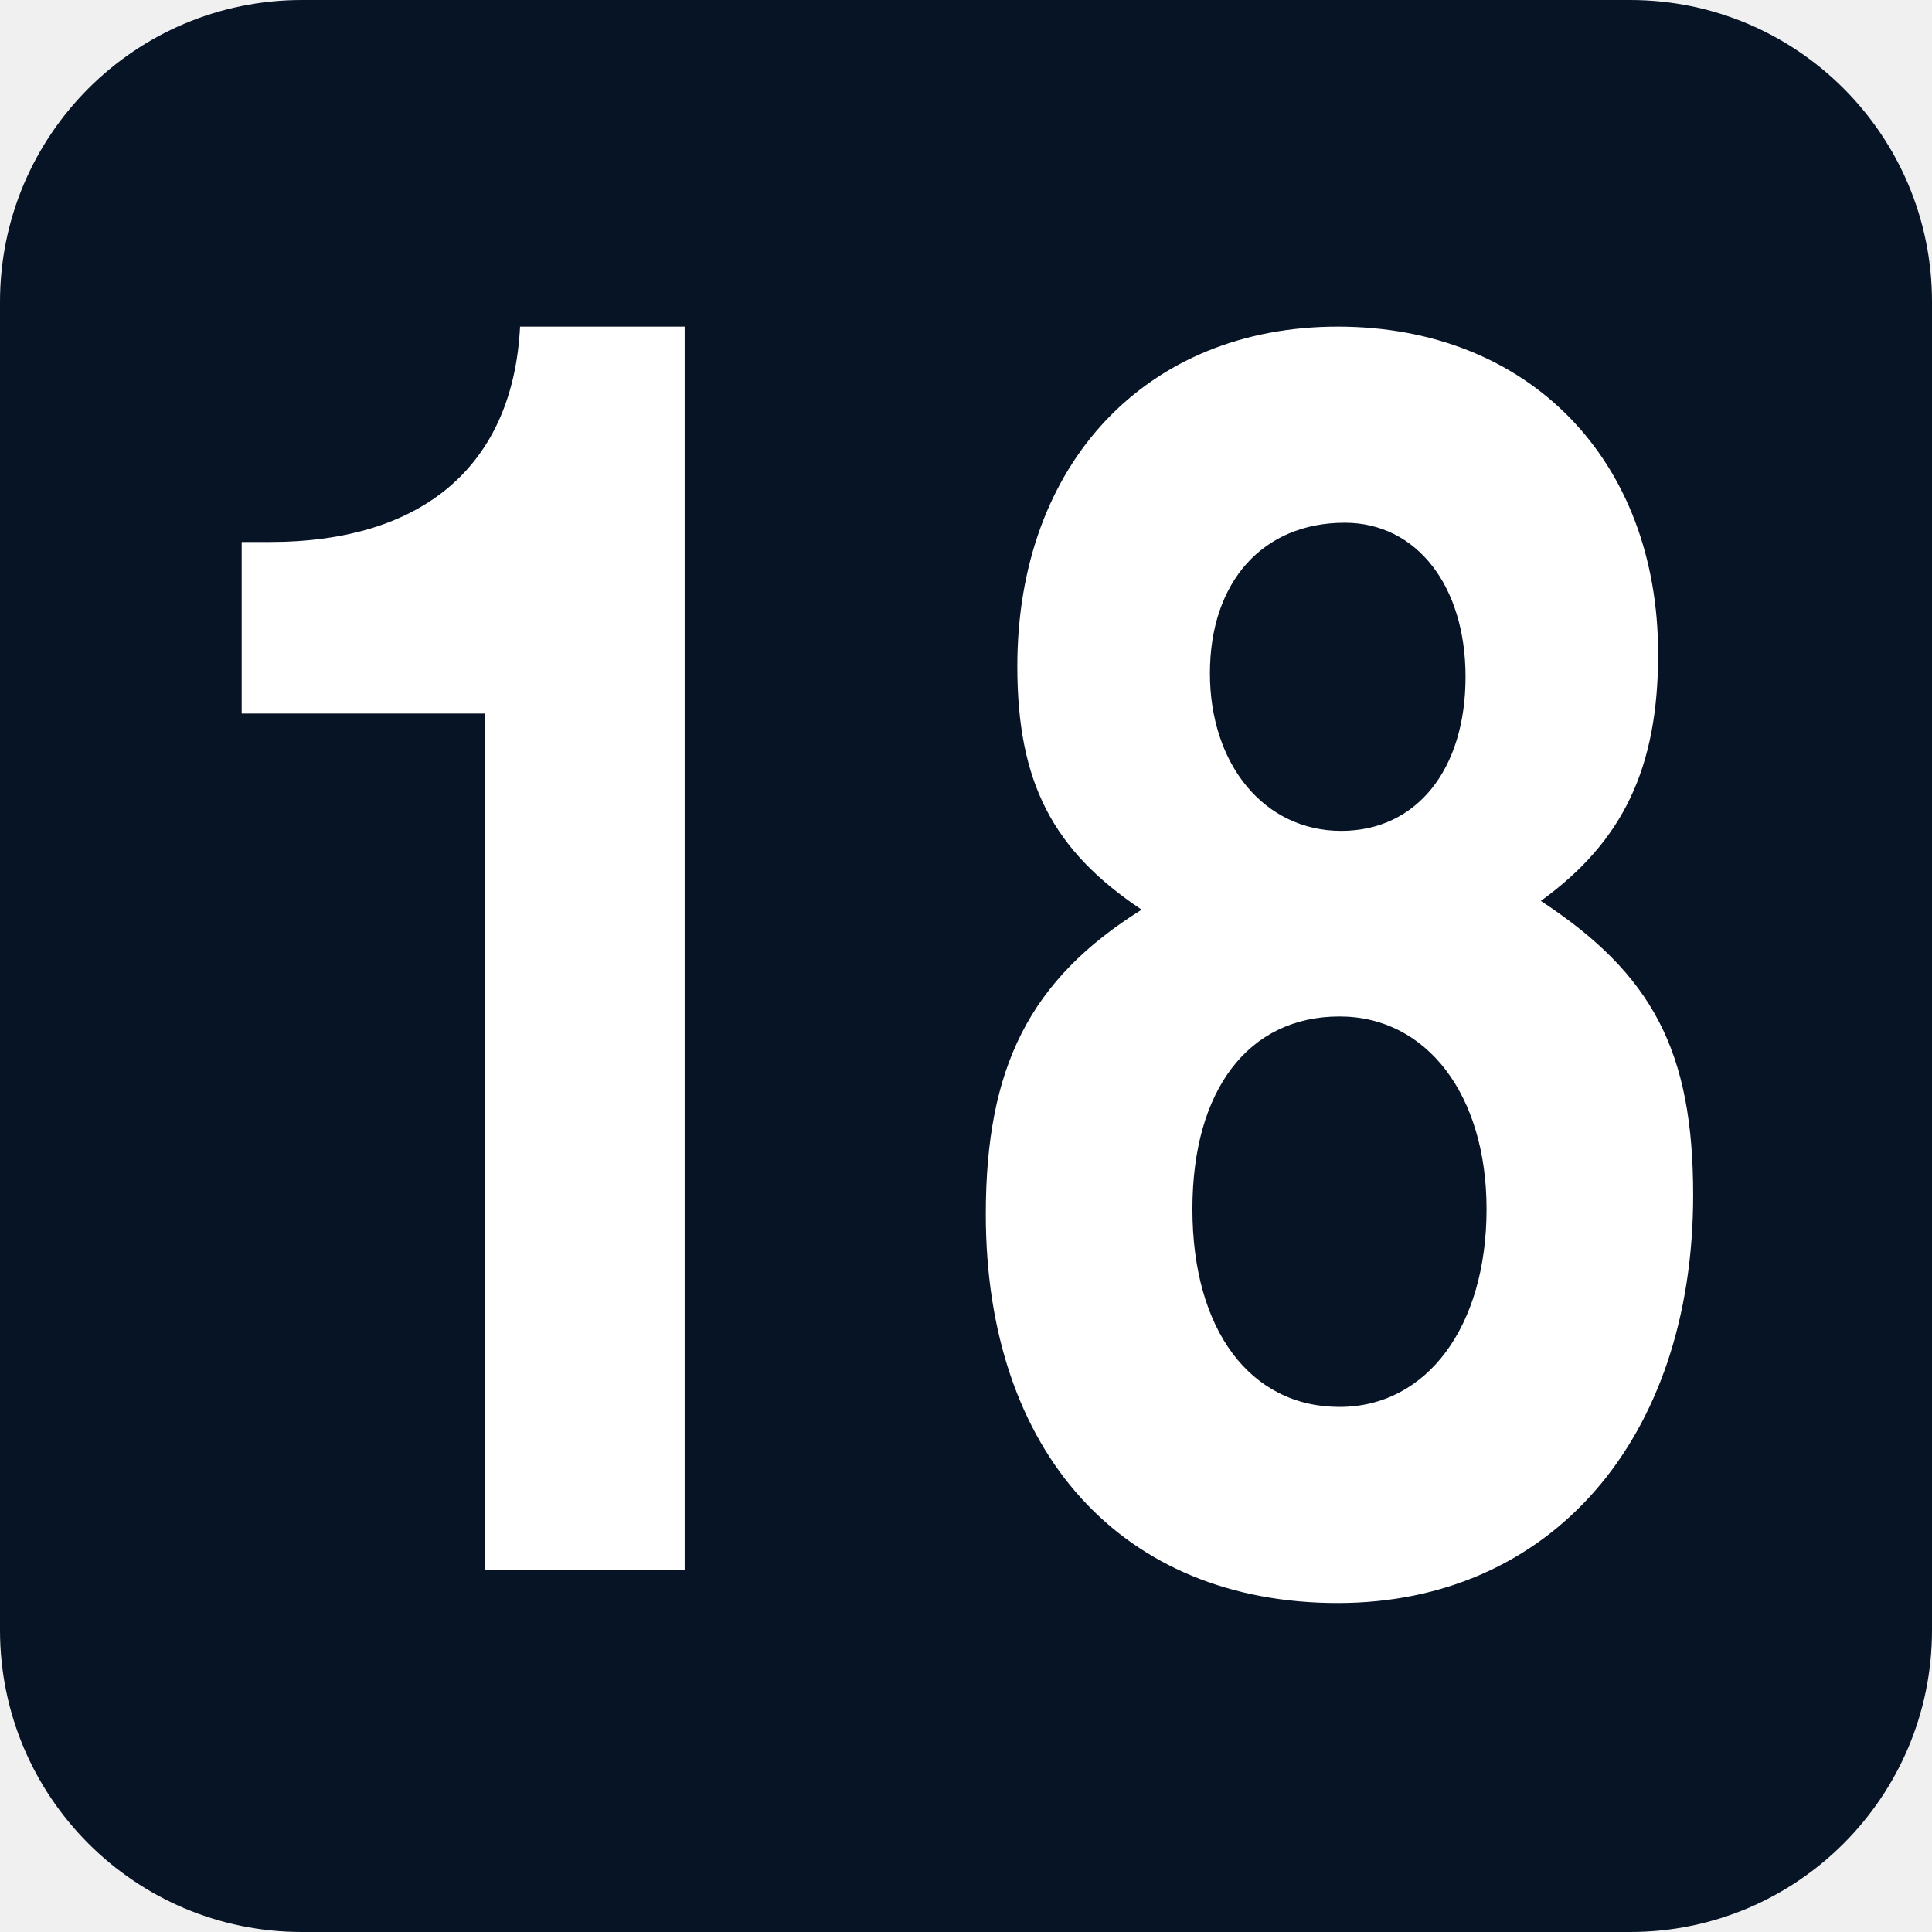
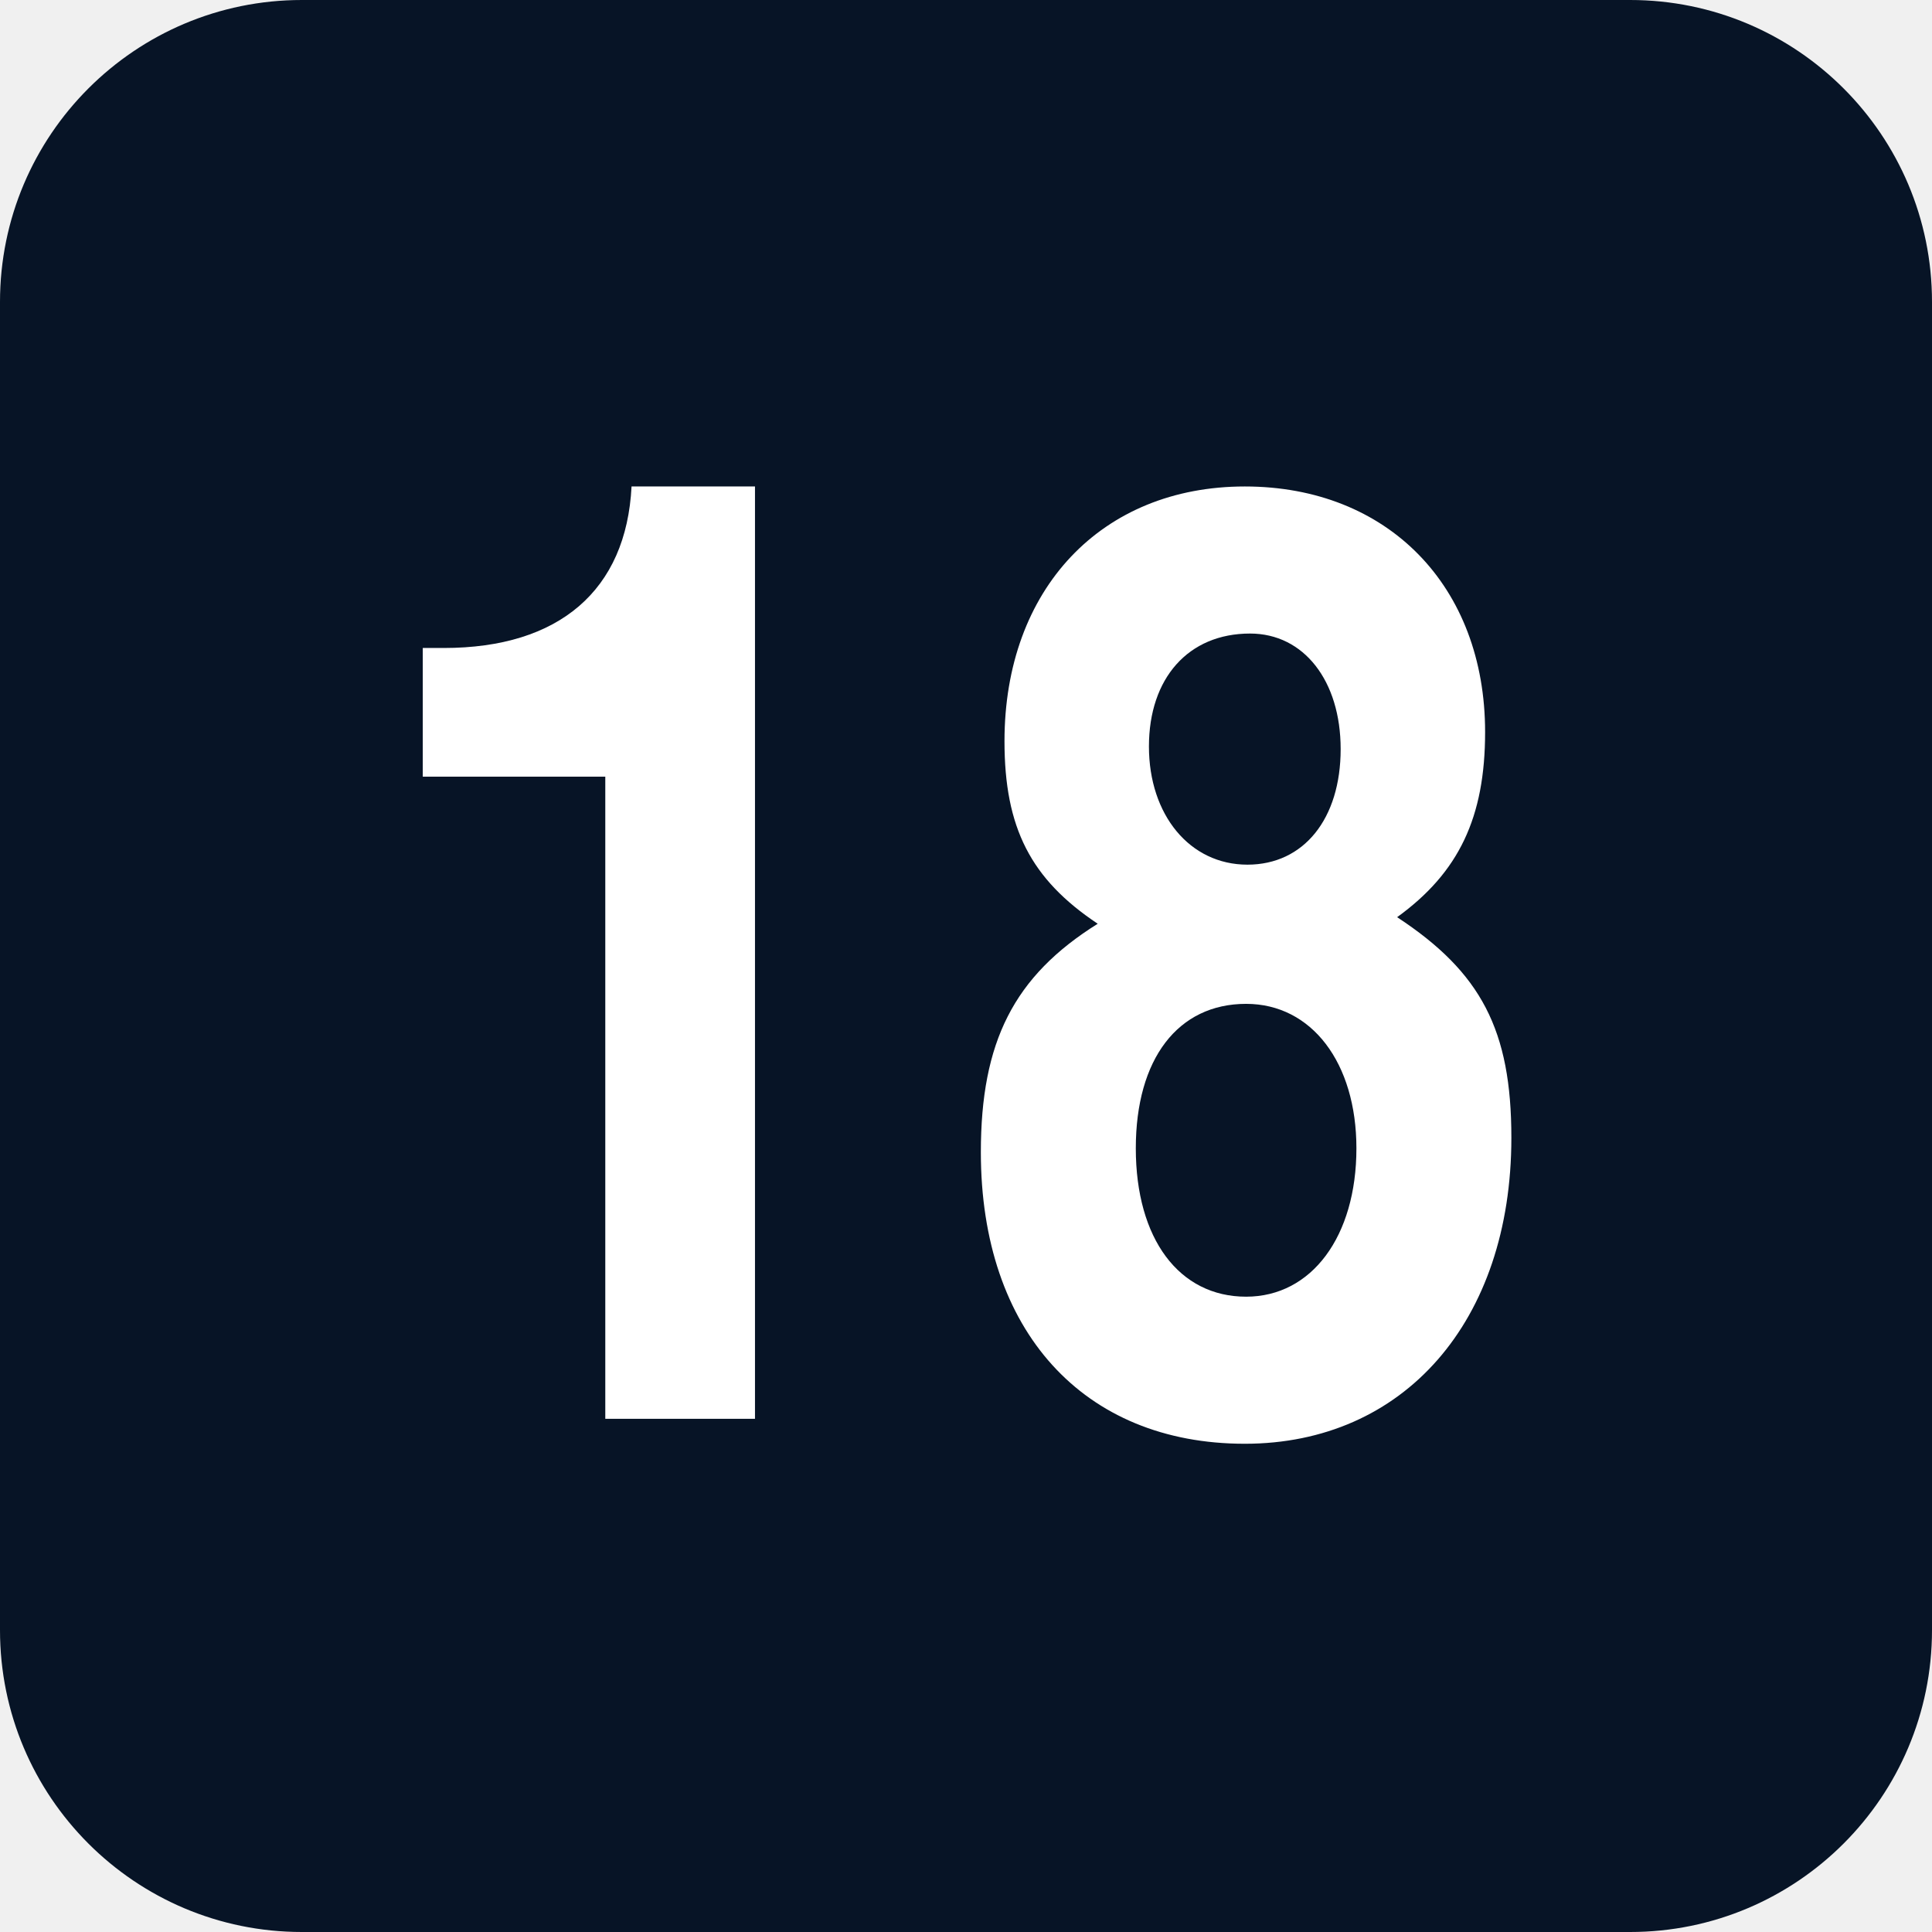
- <svg xmlns="http://www.w3.org/2000/svg" width="64" height="64" viewBox="0 0 64 64">
+ <svg xmlns="http://www.w3.org/2000/svg" width="64" height="64" viewBox="0 0 64 64" role="img" aria-label="18Federal">
  <rect width="64" height="64" rx="10" fill="#071426" />
-   <path d="M57 489H196V0H310V710H216C212 631 161 587 73 587H57Z" transform="translate(4.700 52) scale(.058 -.058)" fill="#fff" />
-   <path d="M343 382C390 416 410 458 410 523C410 634 336 710 227 710C118 710 44 632 44 516C44 450 64 411 115 377C51 337 26 287 26 203C26 67 104 -19 227 -19C348 -19 430 74 430 214C430 296 407 340 343 382ZM231 598C272 598 300 562 300 510C300 457 272 422 229 422C185 422 154 460 154 512C154 564 184 598 231 598ZM228 316C278 316 312 271 312 206C312 139 278 93 228 93C177 93 144 137 144 206C144 274 176 316 228 316Z" transform="translate(31.148 52) scale(.058 -.058)" fill="#fff" />
+   <g transform="translate(8 8) scale(.75)">
+     <path d="M57 489H196V0H310V710H216C212 631 161 587 73 587H57Z" transform="translate(4.700 52) scale(.058 -.058)" fill="#fff" />
+     <path d="M343 382C390 416 410 458 410 523C410 634 336 710 227 710C118 710 44 632 44 516C44 450 64 411 115 377C51 337 26 287 26 203C26 67 104 -19 227 -19C348 -19 430 74 430 214C430 296 407 340 343 382ZM231 598C272 598 300 562 300 510C300 457 272 422 229 422C185 422 154 460 154 512C154 564 184 598 231 598ZM228 316C278 316 312 271 312 206C312 139 278 93 228 93C177 93 144 137 144 206C144 274 176 316 228 316Z" transform="translate(31.148 52) scale(.058 -.058)" fill="#fff" />
+   </g>
</svg>
